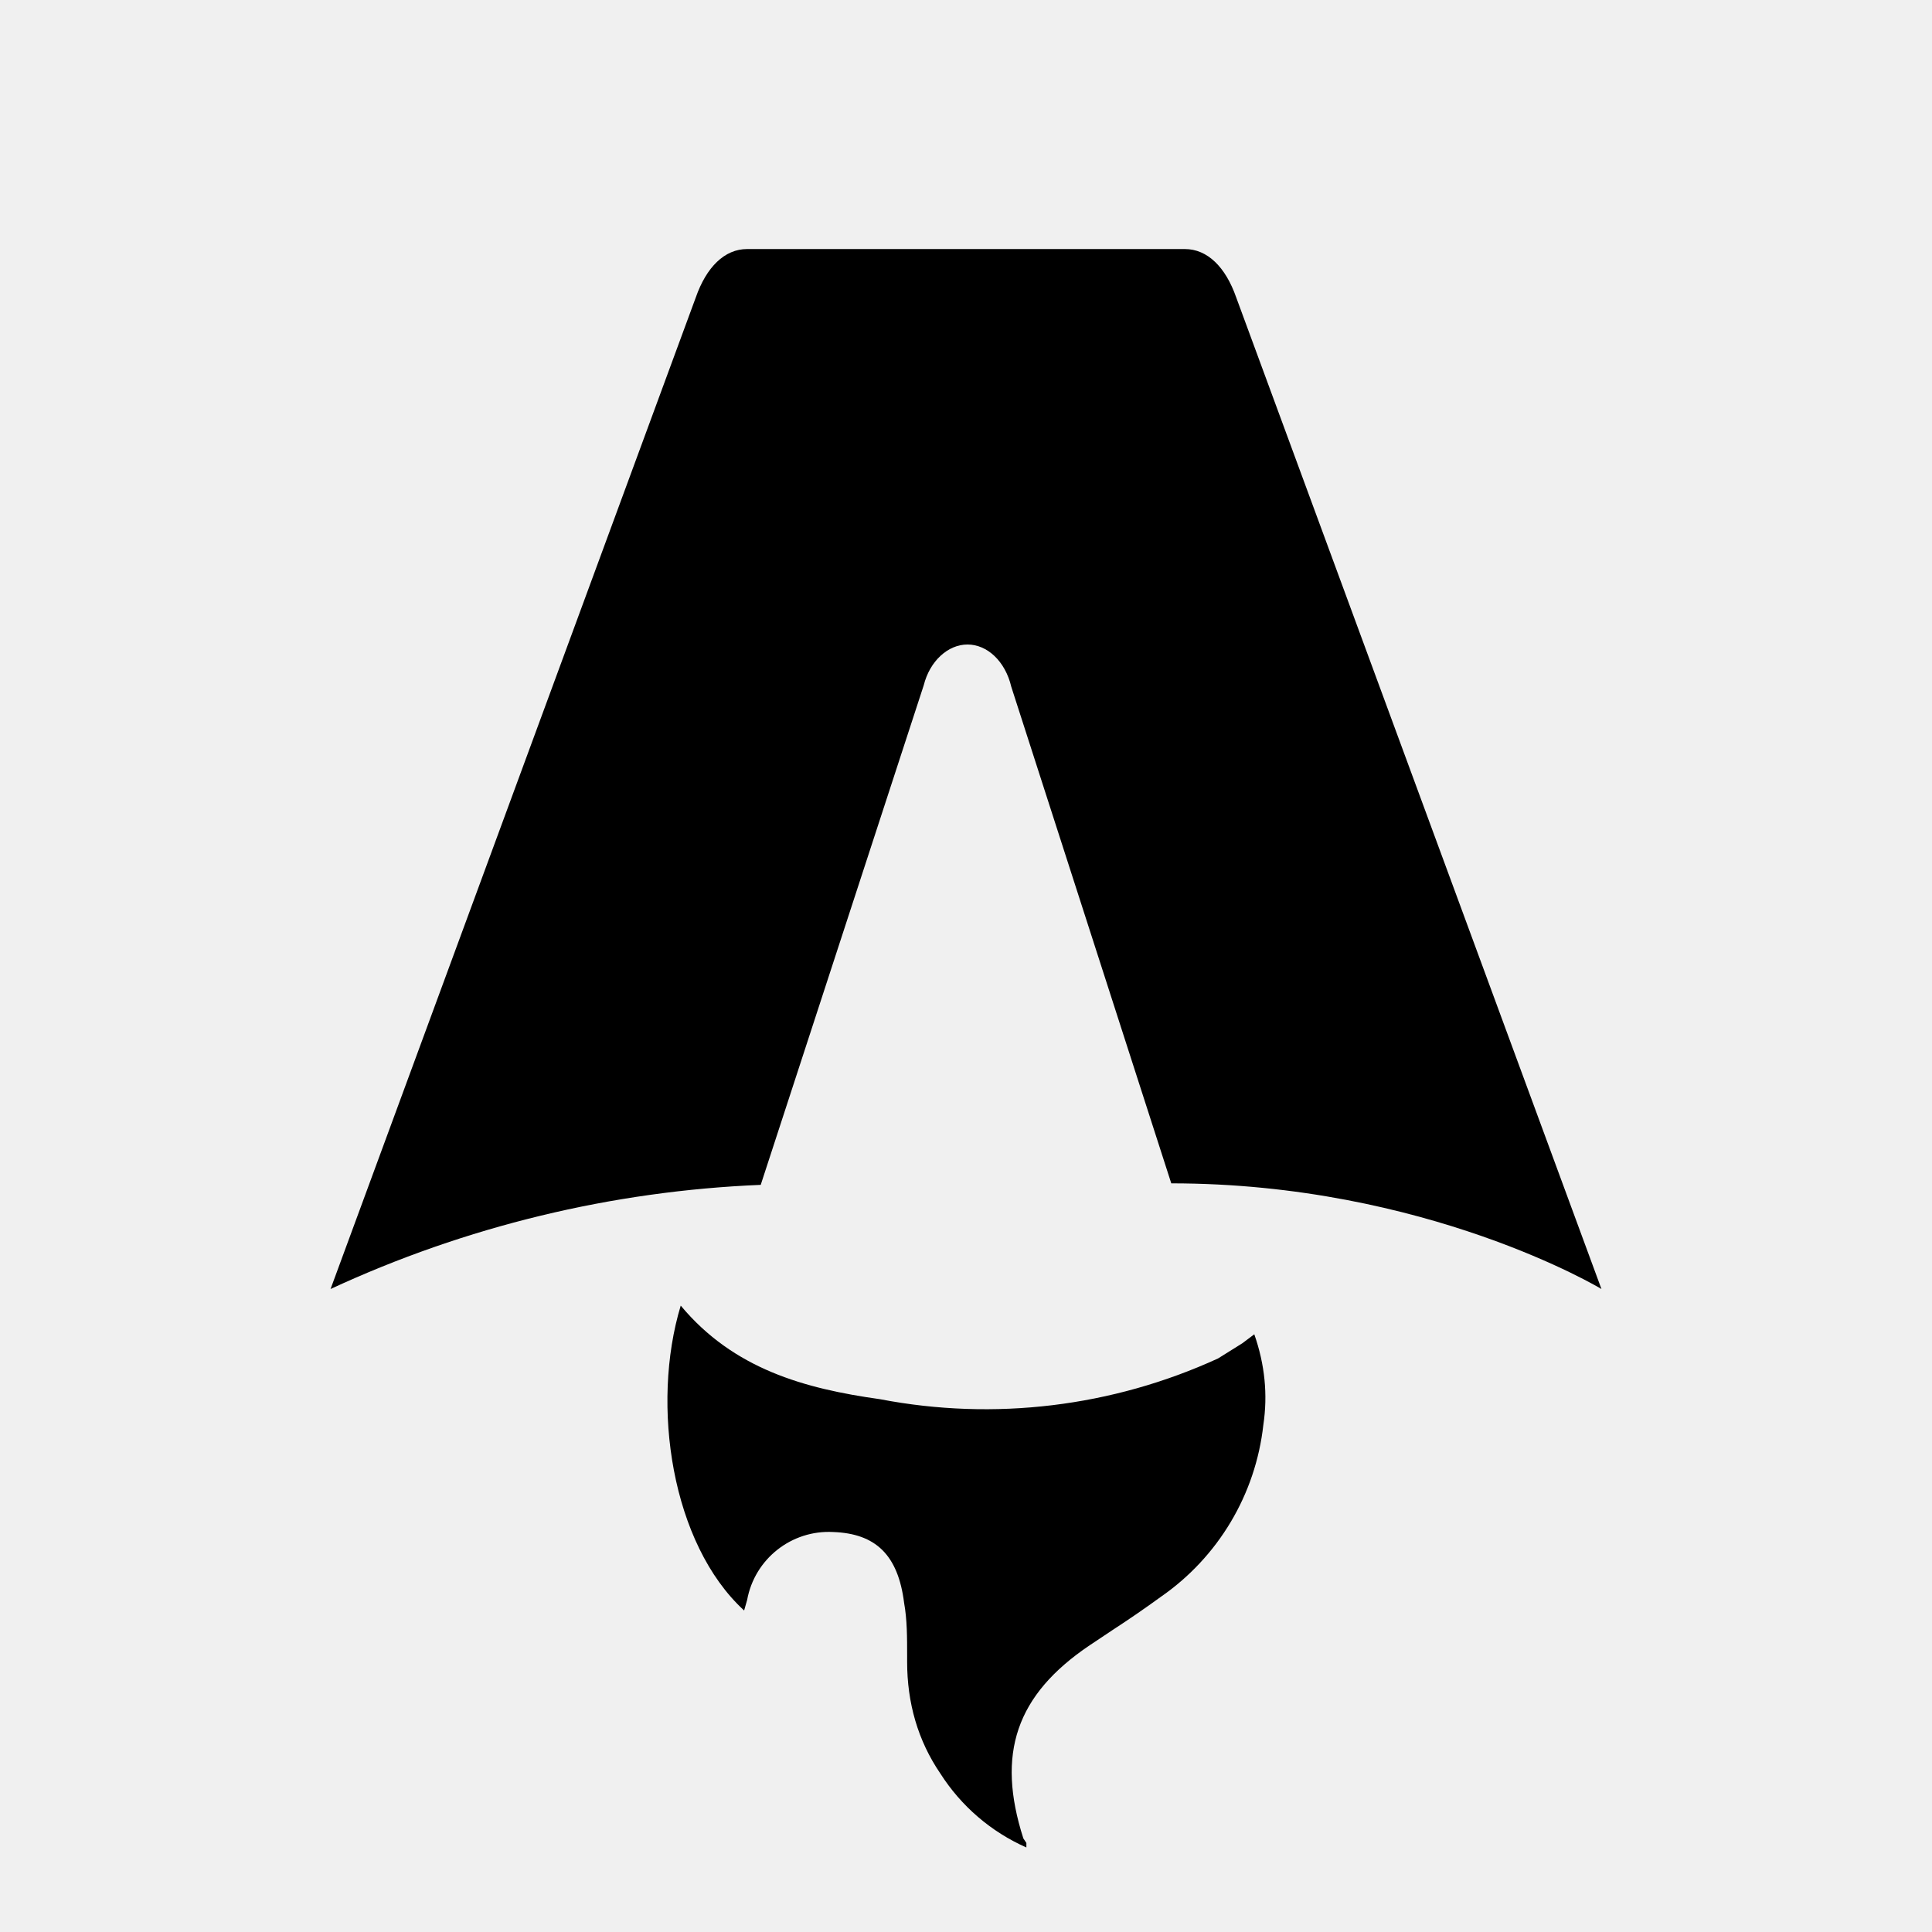
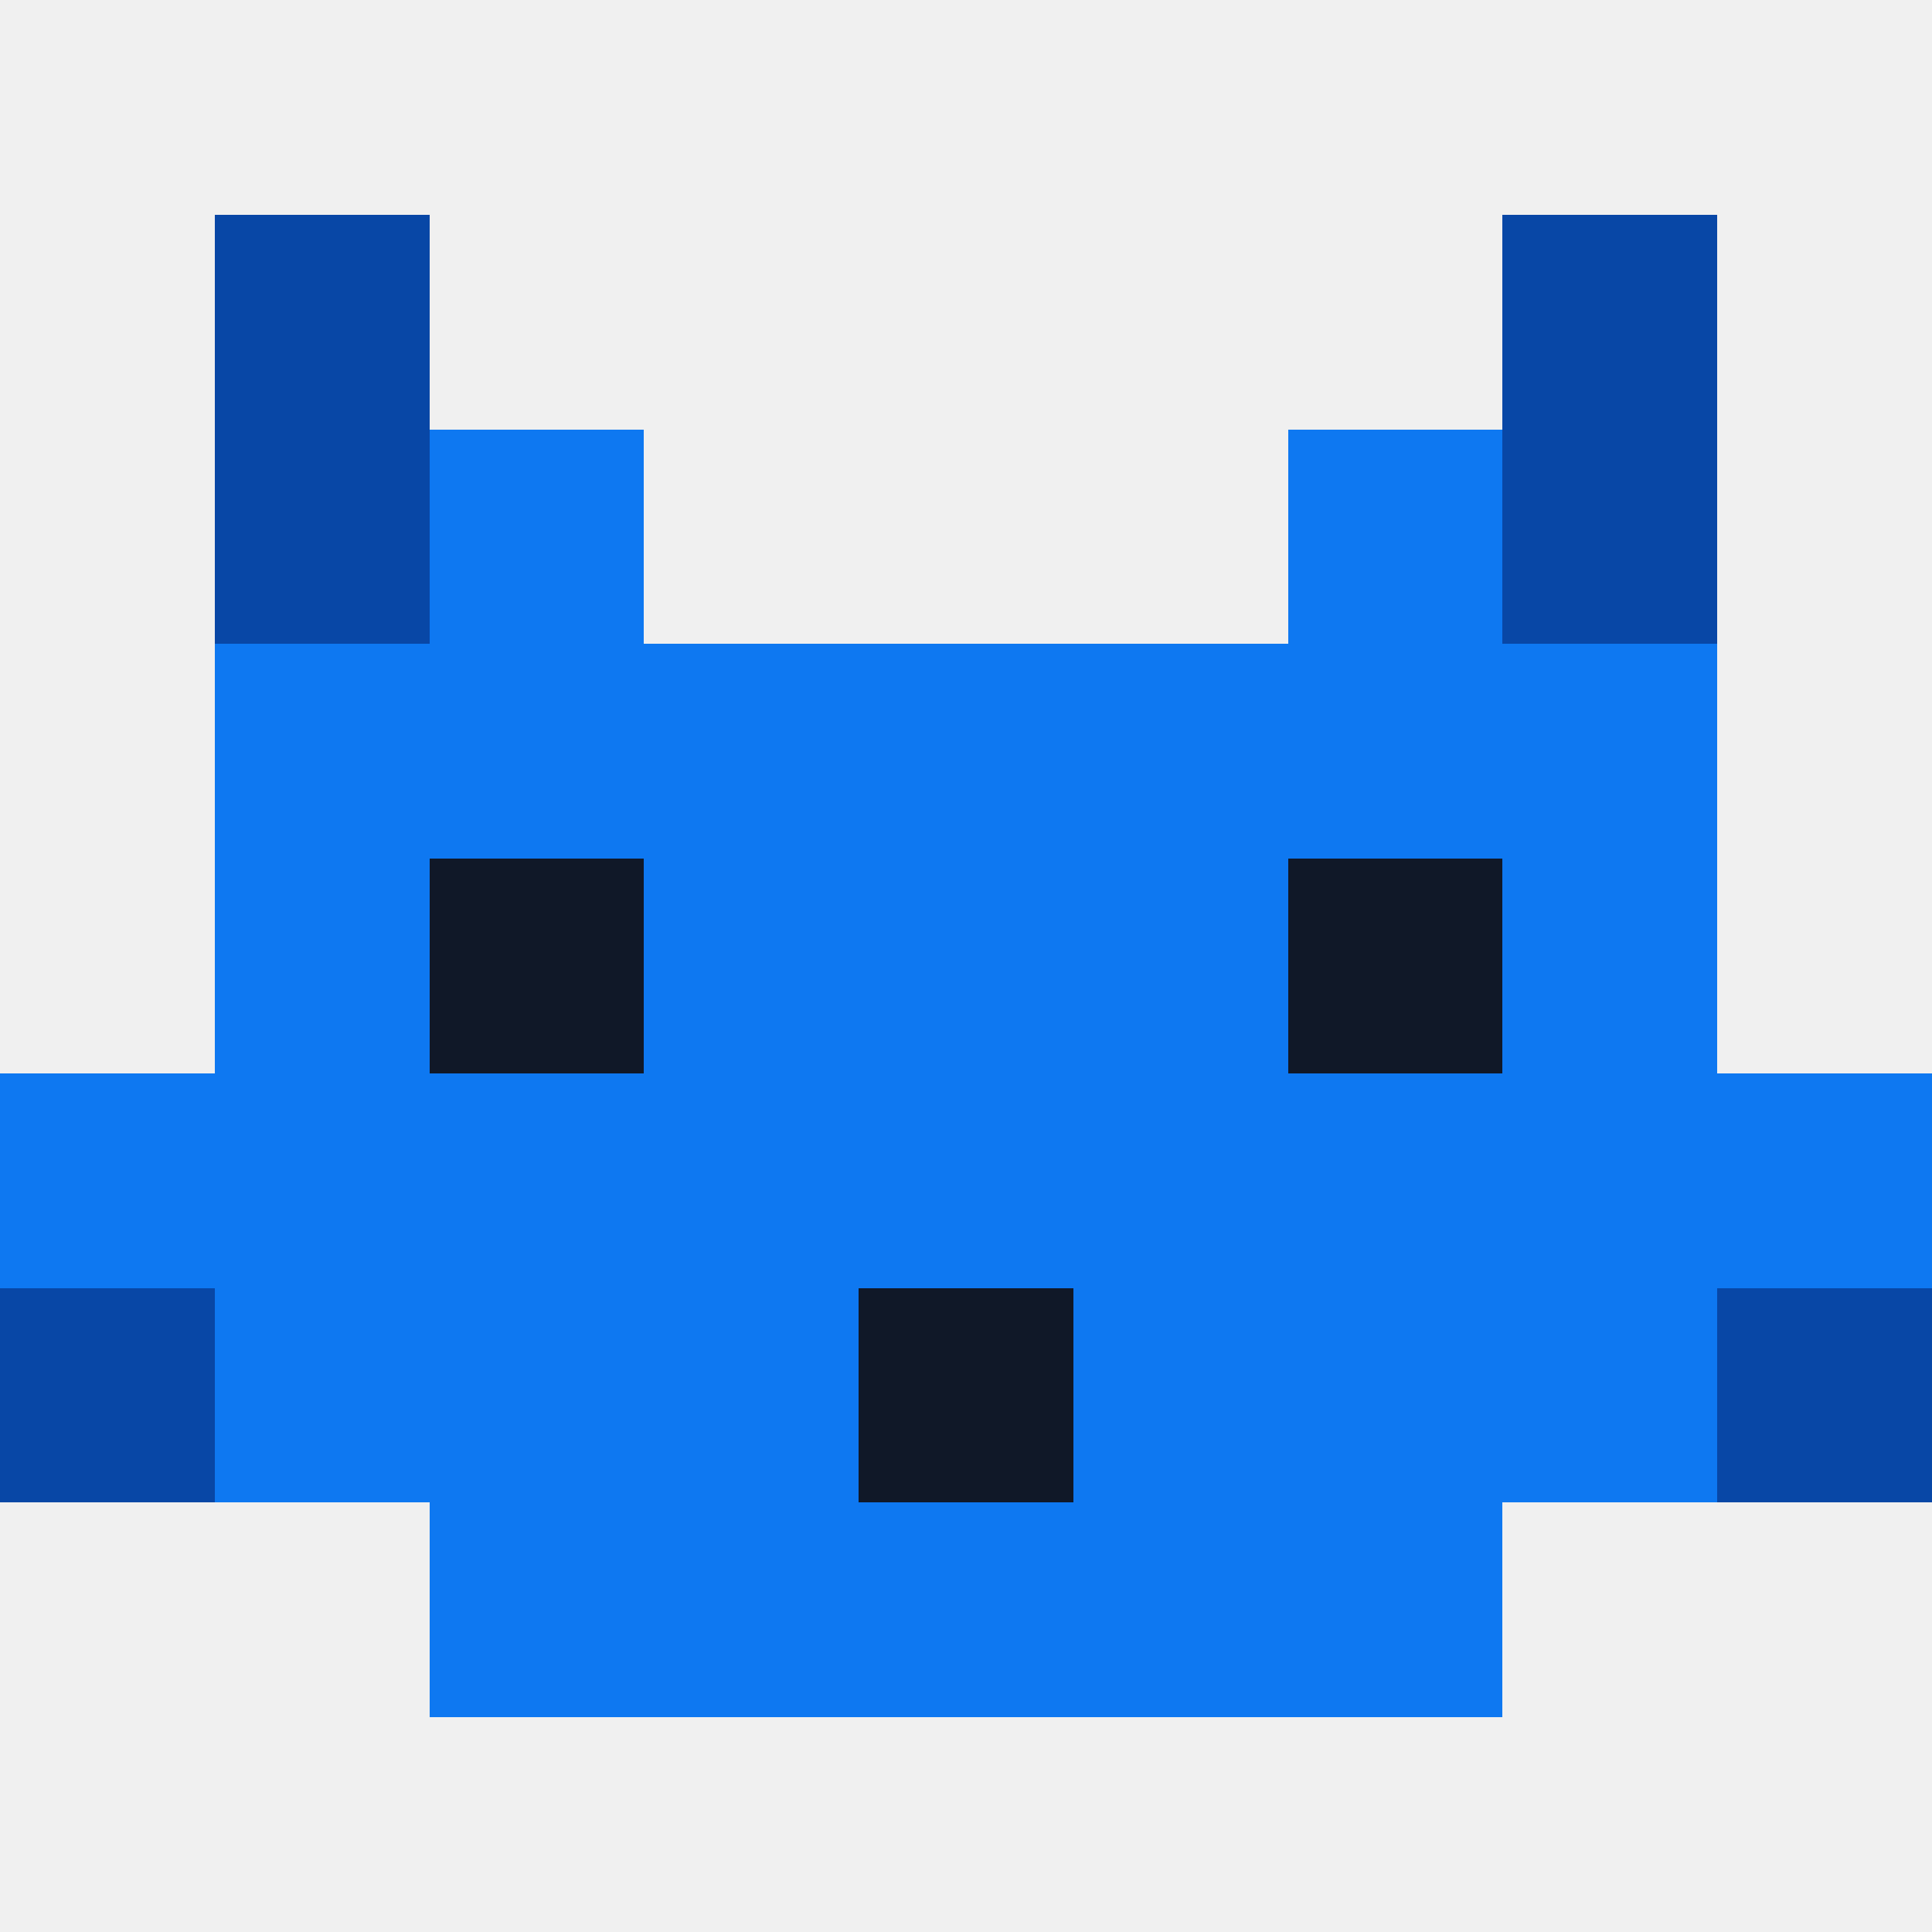
- <svg xmlns="http://www.w3.org/2000/svg" fill="none" viewBox="0 0 128 128">
-   <path d="M50.4 78.5a75.1 75.1 0 0 0-28.5 6.9l24.2-65.7c.7-2 1.9-3.2 3.4-3.2h29c1.5 0 2.7 1.2 3.4 3.2l24.2 65.7s-11.6-7-28.5-7L67 45.5c-.4-1.7-1.6-2.8-2.9-2.8-1.3 0-2.5 1.1-2.9 2.7L50.4 78.5Zm-1.1 28.2Zm-4.2-20.2c-2 6.6-.6 15.8 4.2 20.2a17.5 17.5 0 0 1 .2-.7 5.5 5.5 0 0 1 5.7-4.5c2.8.1 4.3 1.5 4.7 4.7.2 1.1.2 2.3.2 3.5v.4c0 2.7.7 5.2 2.2 7.4a13 13 0 0 0 5.7 4.9v-.3l-.2-.3c-1.8-5.6-.5-9.5 4.4-12.8l1.5-1a73 73 0 0 0 3.2-2.2 16 16 0 0 0 6.8-11.4c.3-2 .1-4-.6-6l-.8.6-1.6 1a37 37 0 0 1-22.4 2.7c-5-.7-9.7-2-13.2-6.2Z" />
-   <style>
-         path { fill: #000; }
-         @media (prefers-color-scheme: dark) {
-             path { fill: #FFF; }
-         }
-     </style>
+ <svg xmlns="http://www.w3.org/2000/svg" viewBox="0 0 9 9" shape-rendering="crispEdges">
+   <g fill="#0847a6">
+     <rect x="1" y="1" width="1" height="1" />
+     <rect x="7" y="1" width="1" height="1" />
+     <rect x="1" y="2" width="1" height="1" />
+     <rect x="7" y="2" width="1" height="1" />
+     <rect x="0" y="6" width="1" height="1" />
+     <rect x="8" y="6" width="1" height="1" />
+   </g>
+   <g fill="#0e78f1">
+     <rect x="2" y="2" width="1" height="1" />
+     <rect x="6" y="2" width="1" height="1" />
+     <rect x="1" y="3" width="7" height="1" />
+     <rect x="1" y="4" width="1" height="1" />
+     <rect x="3" y="4" width="3" height="1" />
+     <rect x="7" y="4" width="1" height="1" />
+     <rect x="0" y="5" width="9" height="1" />
+     <rect x="1" y="6" width="3" height="1" />
+     <rect x="5" y="6" width="3" height="1" />
+     <rect x="2" y="7" width="5" height="1" />
+   </g>
+   <g fill="#101828">
+     <rect x="2" y="4" width="1" height="1" />
+     <rect x="6" y="4" width="1" height="1" />
+     <rect x="4" y="6" width="1" height="1" />
+   </g>
</svg>
